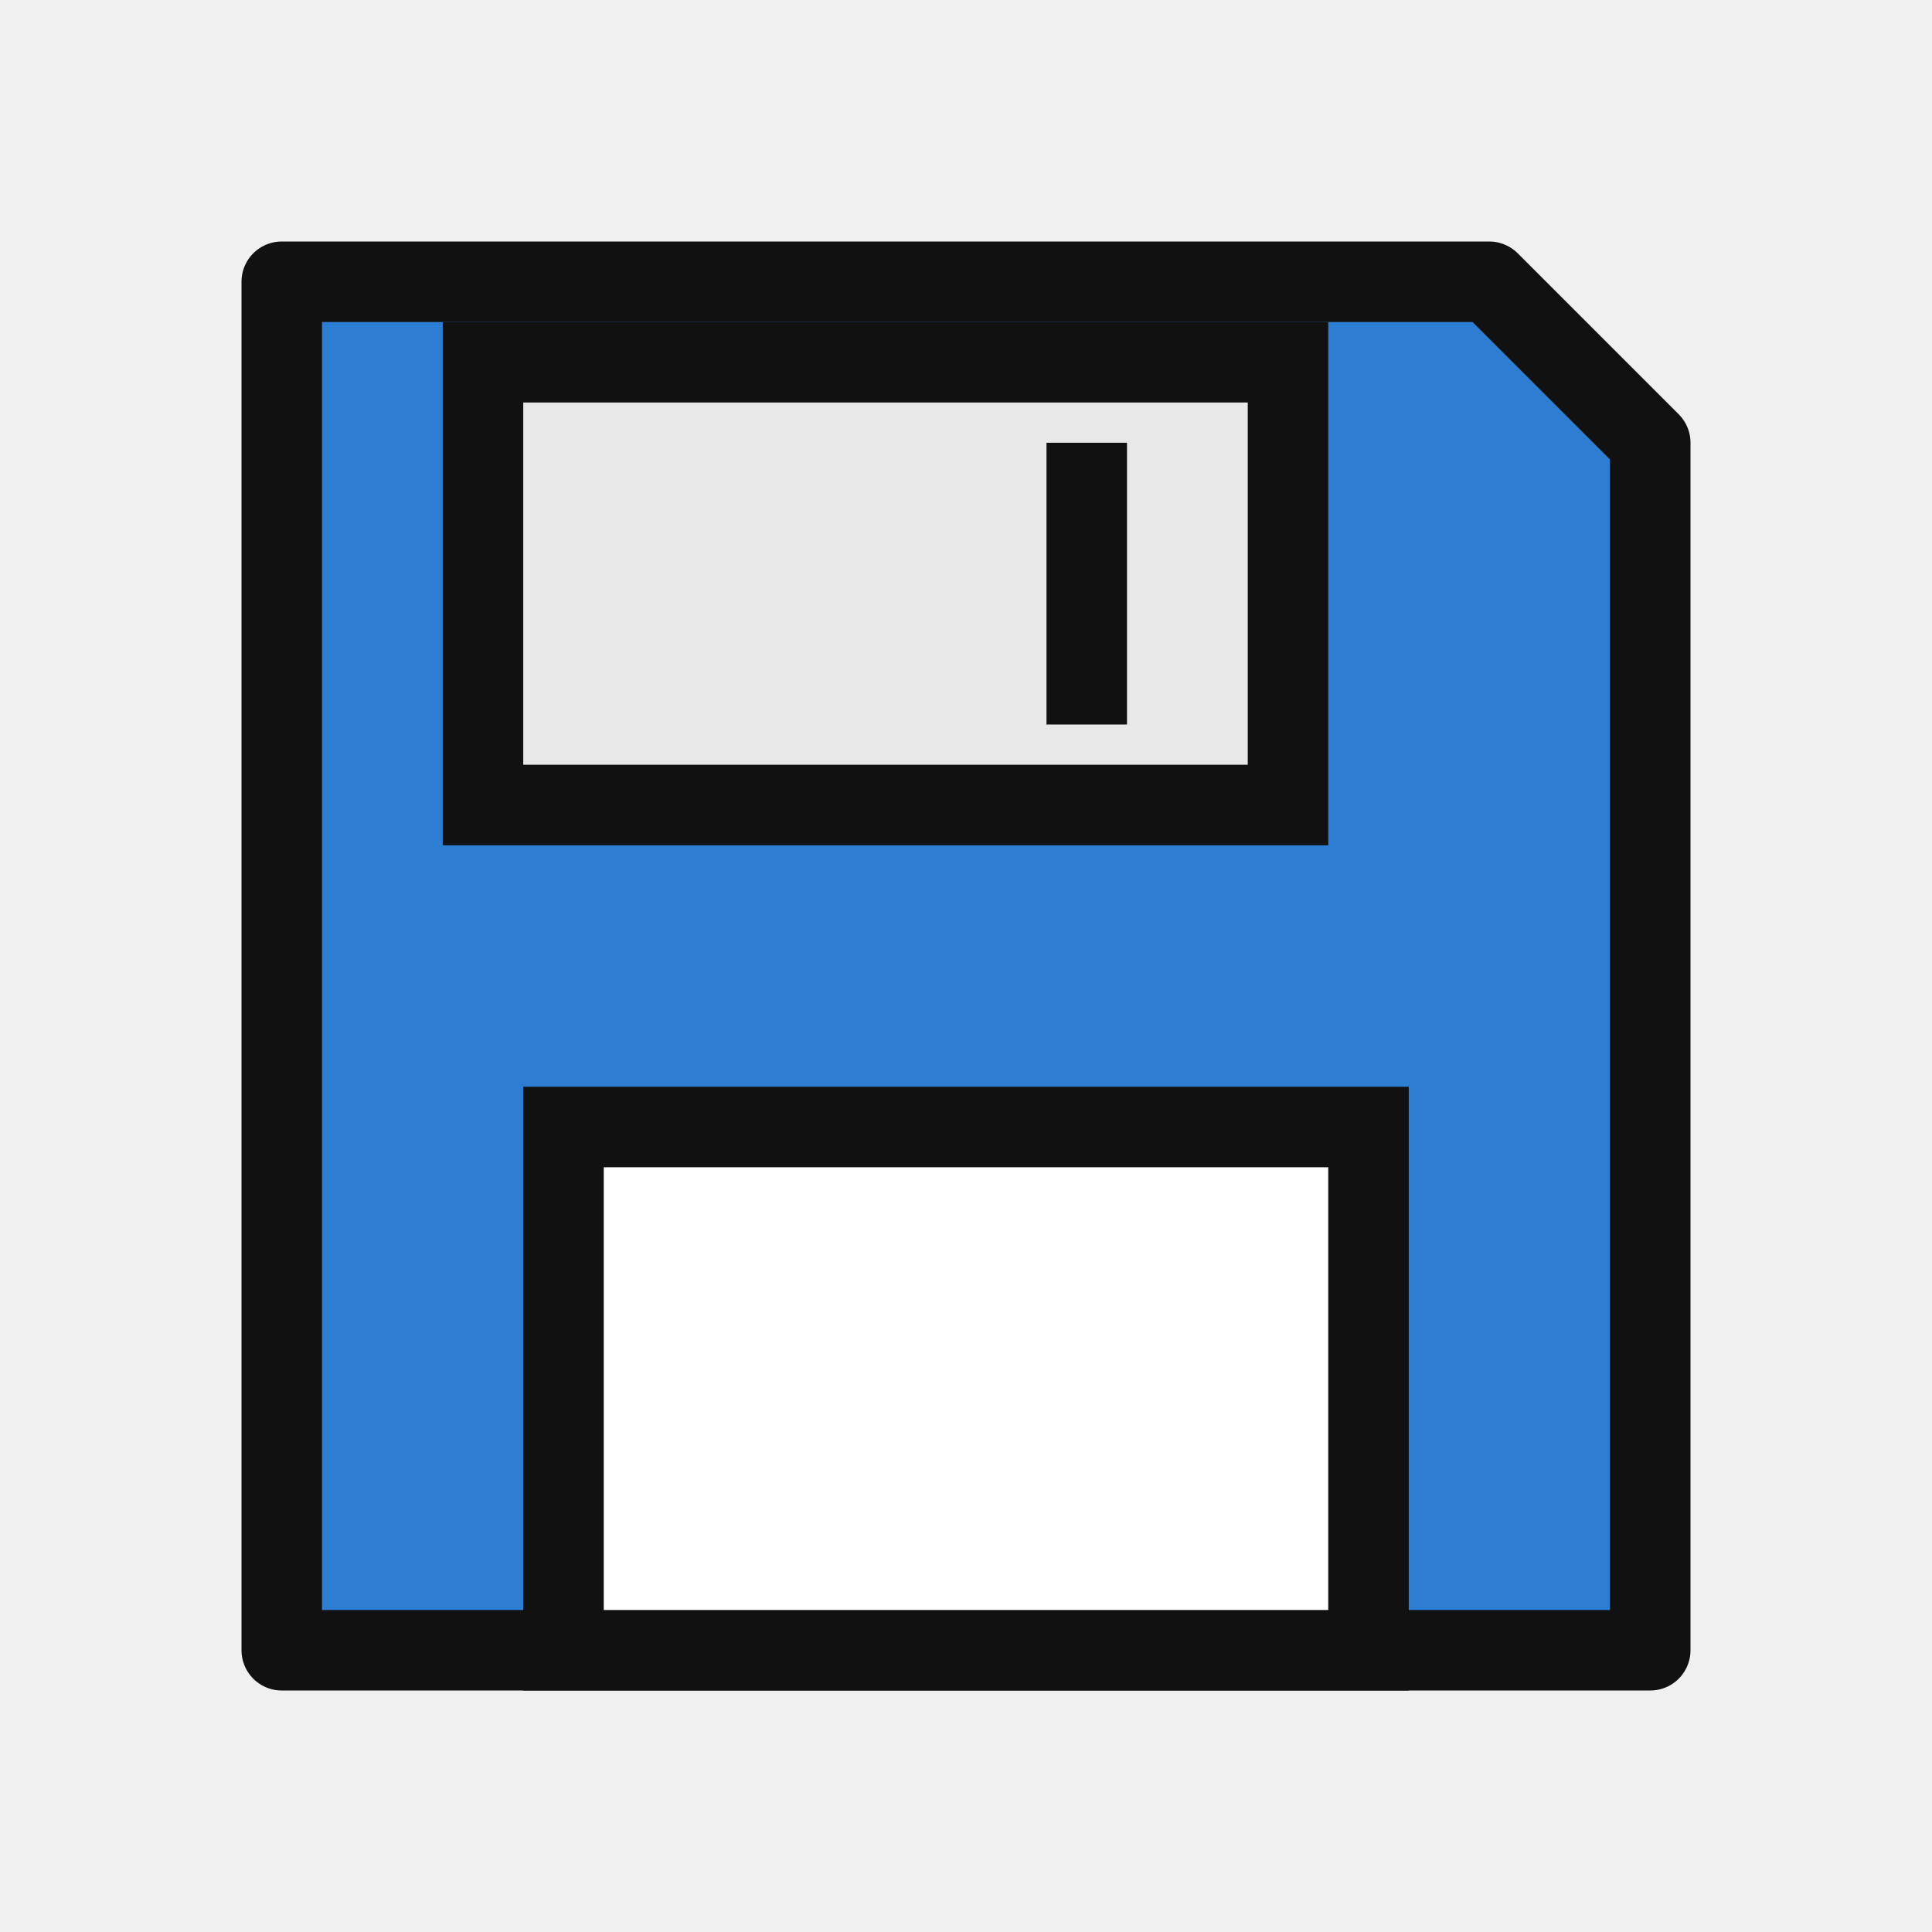
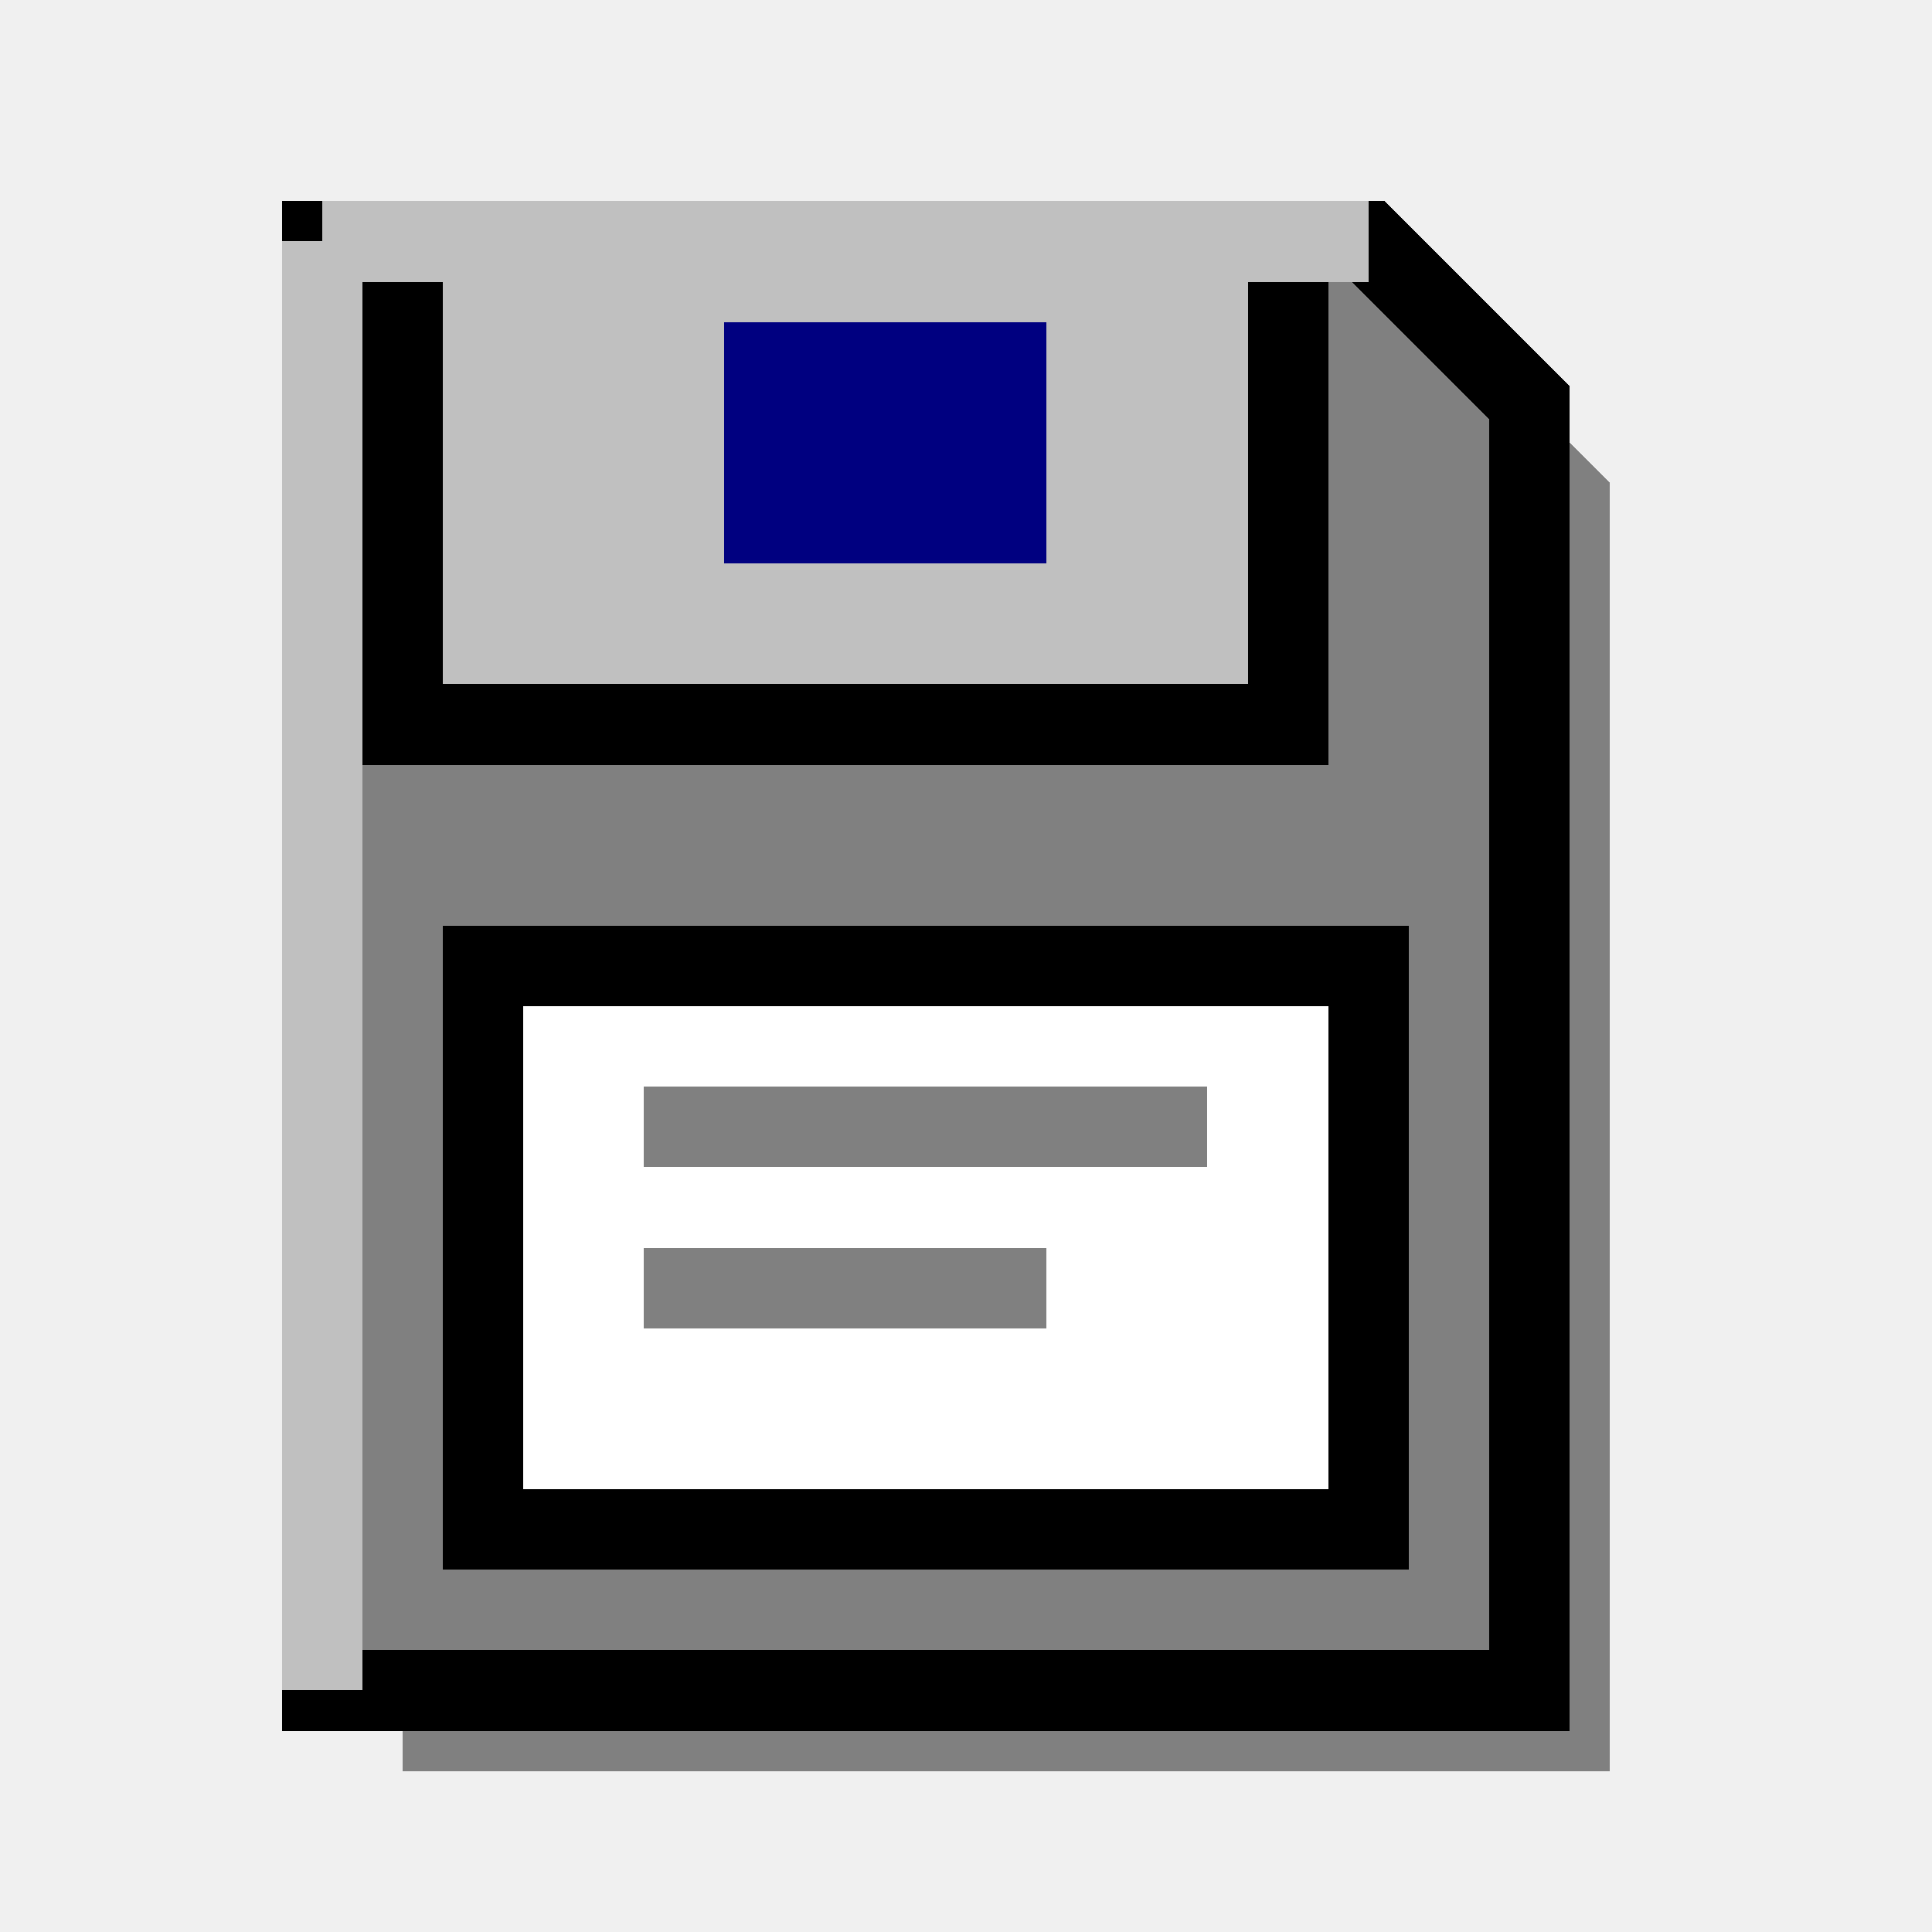
- <svg xmlns="http://www.w3.org/2000/svg" width="24" height="24" viewBox="0 0 24 24">
-   <path d="M3.5 3.5H18.5L20.5 5.5V20.5H3.5Z" fill="#2d7dd2" stroke="#111111" stroke-width="1" stroke-linejoin="round" />
-   <path d="M6 4.5H16V10H6Z" fill="#e8e8e8" stroke="#111111" stroke-width="1" />
-   <path d="M7 14H17V20.5H7Z" fill="#ffffff" stroke="#111111" stroke-width="1" />
-   <path d="M13.5 5.5V9" stroke="#111111" stroke-width="1" />
+ <svg xmlns="http://www.w3.org/2000/svg" width="24" height="24" viewBox="0 0 24 24" shape-rendering="crispEdges">
+   <path d="M5 4 H18 L20 6 V22 H5 Z" fill="#808080" />
+   <path d="M4 3 H17 L19 5 V21 H4 Z" fill="#808080" stroke="#000000" />
+   <path d="M5 3 H16 V9 H5 Z" fill="#c0c0c0" stroke="#000000" />
+   <path d="M9 4 H13 V7 H9 Z" fill="#000080" />
+   <path d="M6 12 H17 V19 H6 Z" fill="#ffffff" stroke="#000000" />
+   <path d="M8 14 H15 M8 16 H13" stroke="#808080" />
+   <path d="M4 3 H17 M4 3 V21" stroke="#c0c0c0" />
</svg>
